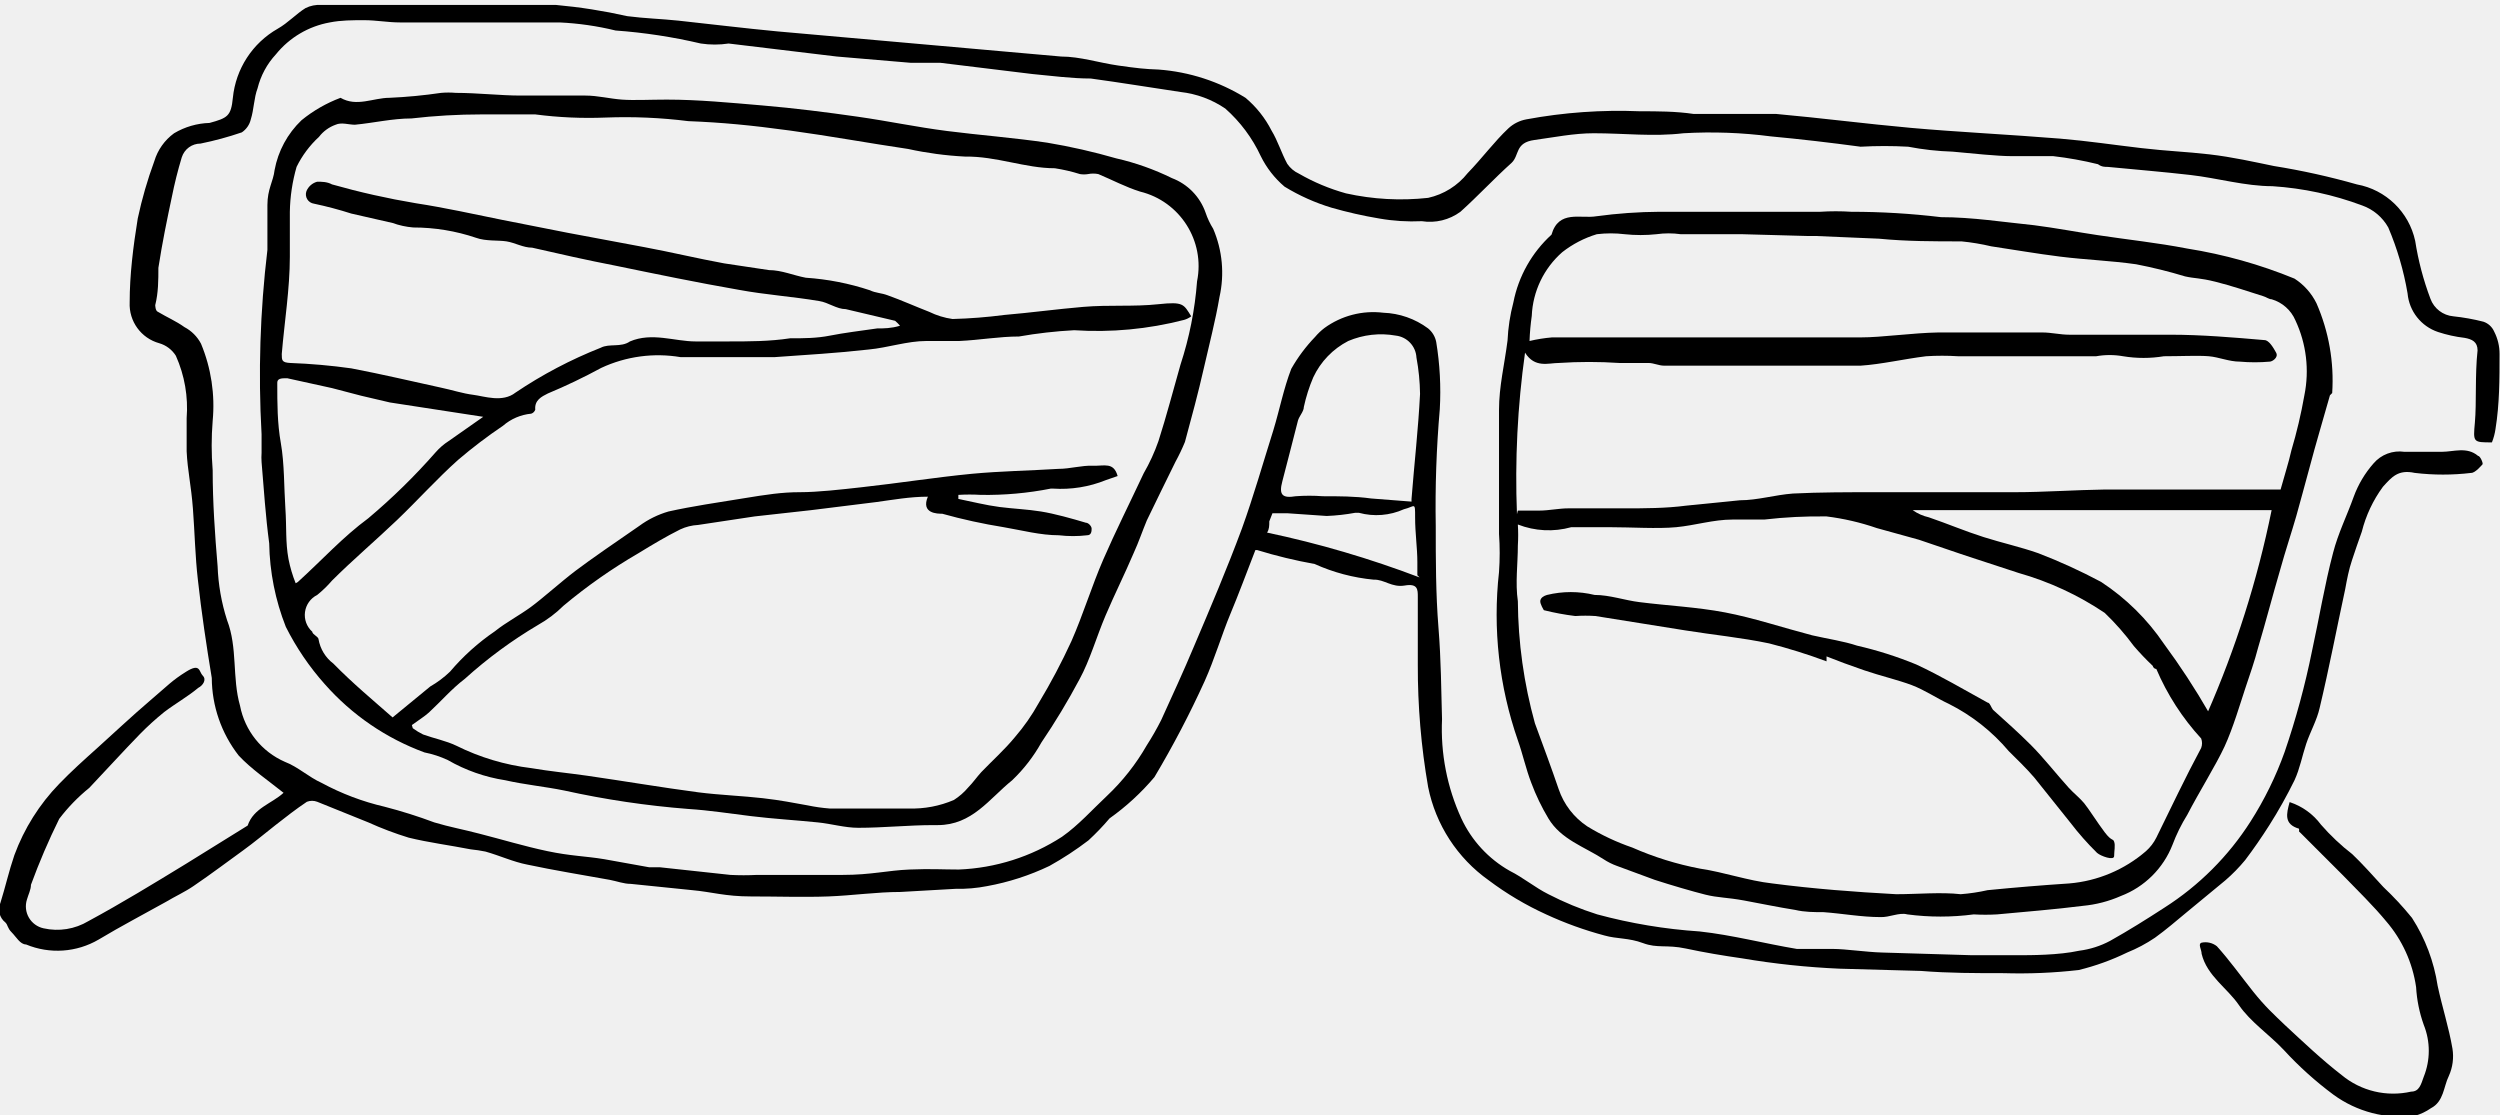
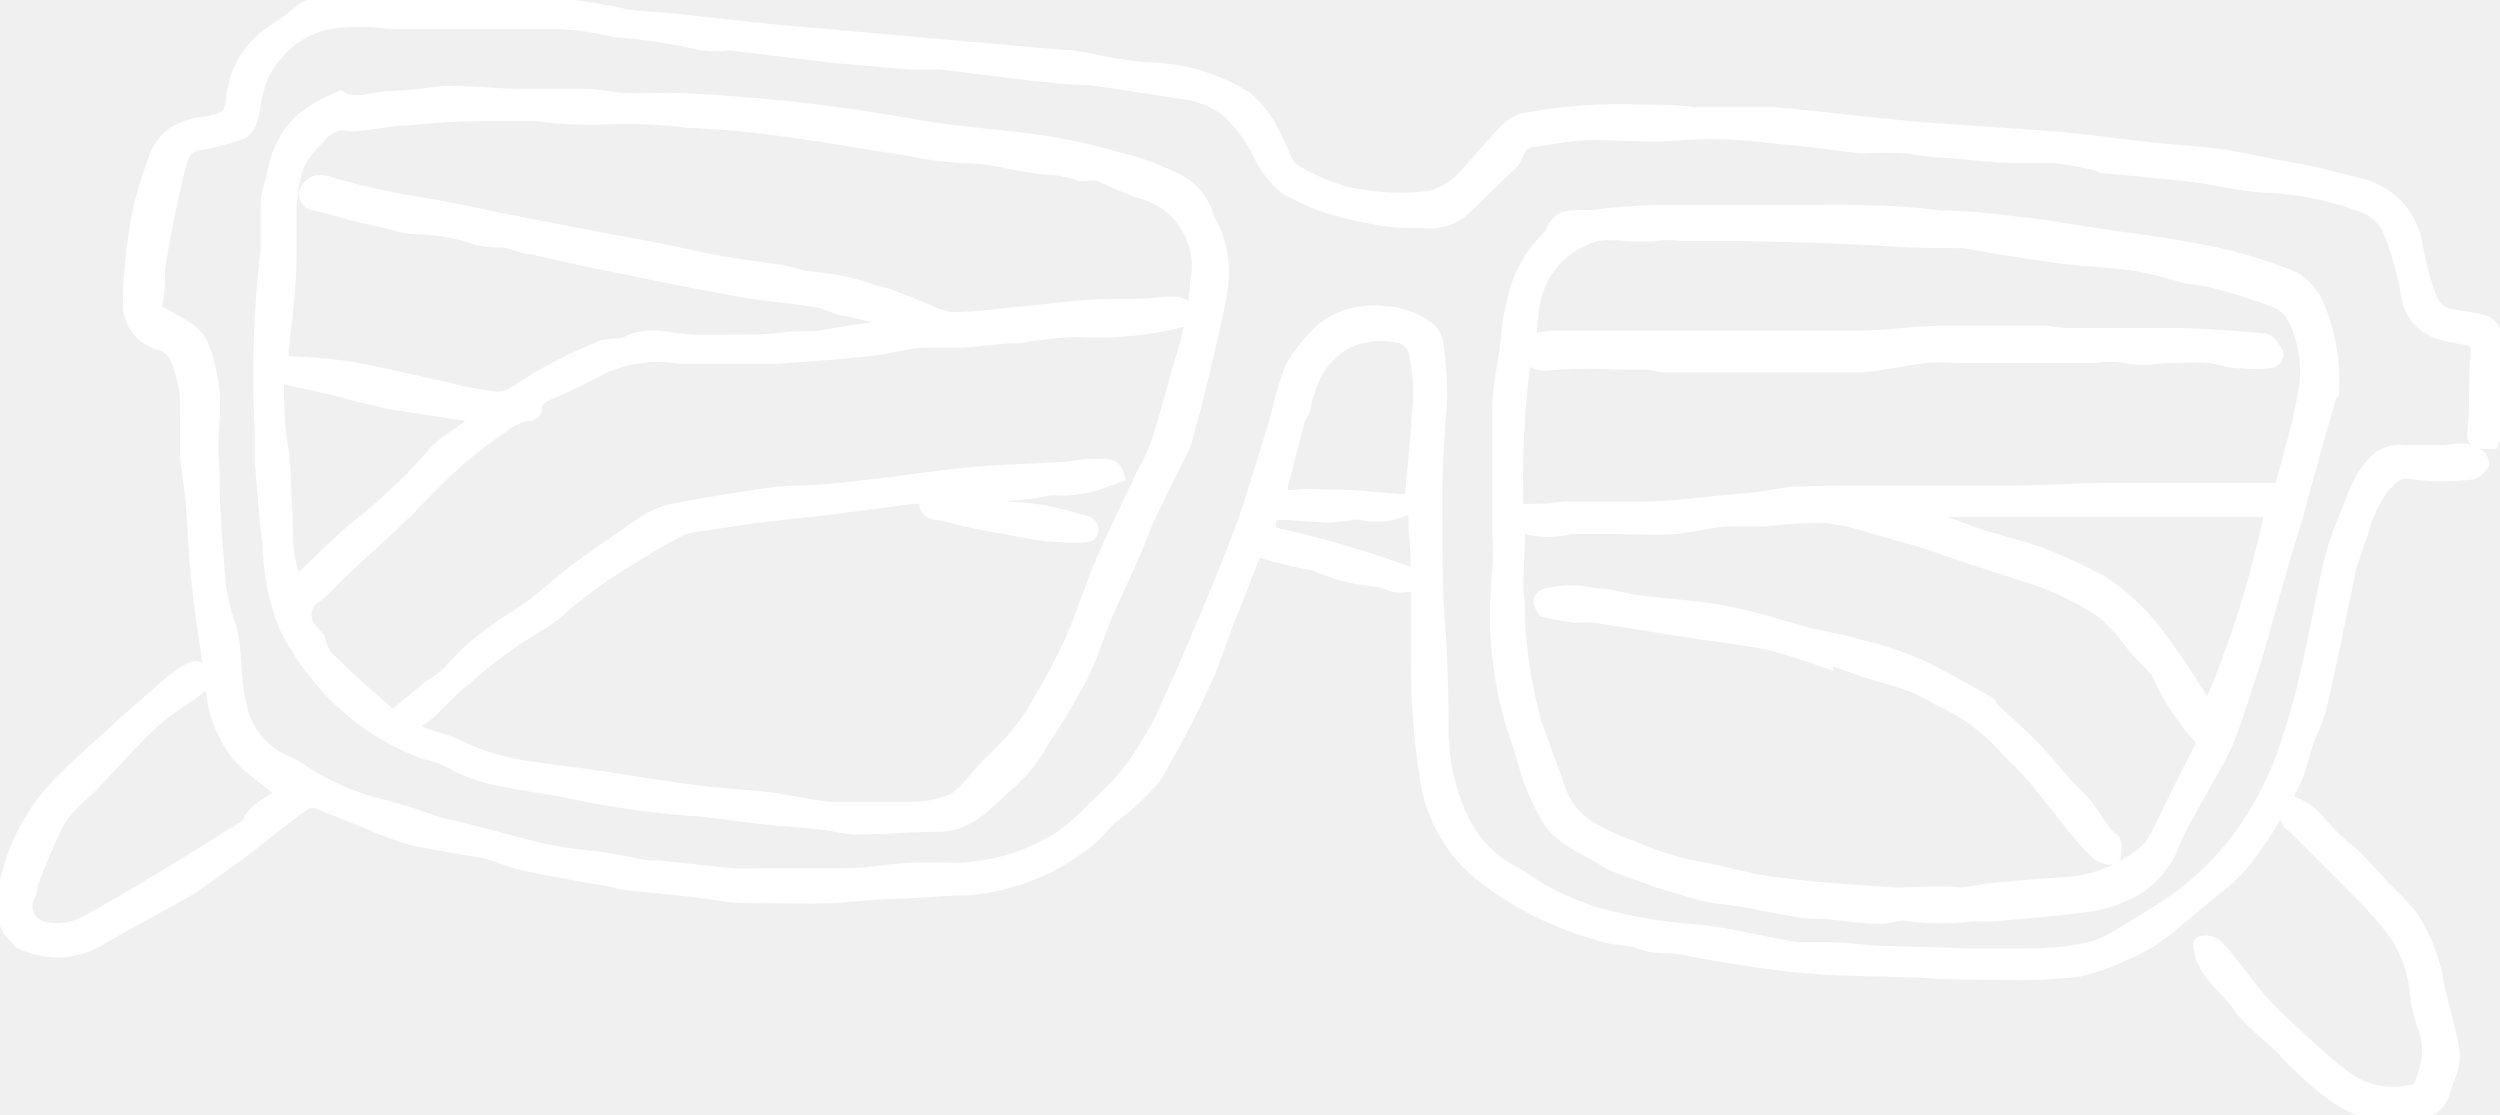
<svg xmlns="http://www.w3.org/2000/svg" viewBox="0 0 55.72 24.85">
  <g id="レイヤー_2" data-name="レイヤー 2">
-     <g id="レイヤー_1-2" data-name="レイヤー 1">
+     <g id="レイヤー_1-2" data-name="レイヤー 1" fill="#ffffff" stroke="#ffffff" stroke-width="0.3">
      <path d="M28.15,13.29c-.19.49-.38,1-.56,1.43s-.35,1-.57,1.49a21.76,21.76,0,0,1-1.12,2.14,5.39,5.39,0,0,1-1,.92,5.5,5.5,0,0,1-.47.49,7.24,7.24,0,0,1-.87.57,5.5,5.5,0,0,1-1.39.45,3.26,3.26,0,0,1-.7.06l-1.23.07c-.53,0-1.07.08-1.61.1s-1.14,0-1.72,0-.87-.1-1.31-.14l-1.37-.14c-.16,0-.31-.06-.47-.09-.61-.11-1.23-.21-1.84-.34-.31-.06-.61-.2-.93-.29a3.26,3.26,0,0,0-.33-.05c-.46-.09-.93-.15-1.38-.26a7.54,7.54,0,0,1-.9-.34l-1.14-.46a.32.32,0,0,0-.23,0c-.24.16-.47.34-.7.52s-.48.39-.73.57-.73.54-1.1.79c-.19.13-.41.23-.61.35-.5.28-1,.54-1.5.84a1.82,1.82,0,0,1-1.62.11c-.13,0-.22-.17-.32-.27s-.08-.16-.14-.22a.37.37,0,0,1-.11-.44c.11-.35.19-.71.31-1.06a4.52,4.52,0,0,1,1-1.59c.27-.28.56-.54.85-.8s.78-.72,1.18-1.06S4,16.2,4.32,16s.28,0,.37.09,0,.22-.1.27c-.24.2-.51.35-.76.54a6.28,6.28,0,0,0-.54.49c-.38.39-.75.8-1.13,1.2a4,4,0,0,0-.67.69,14.77,14.77,0,0,0-.63,1.47c0,.11-.06.22-.09.33a.5.5,0,0,0,.37.64,1.36,1.36,0,0,0,1-.16c.74-.4,1.46-.84,2.18-1.28l1.37-.85,0,0c.13-.39.54-.49.8-.73-.35-.28-.72-.53-1-.83a2.84,2.84,0,0,1-.6-1.73c-.12-.73-.23-1.46-.31-2.19-.06-.52-.07-1.05-.11-1.58s-.12-.85-.14-1.28c0-.25,0-.49,0-.74a2.86,2.86,0,0,0-.24-1.39.65.65,0,0,0-.37-.28.9.9,0,0,1-.66-.91c0-.62.08-1.25.18-1.87a9.38,9.38,0,0,1,.37-1.28A1.19,1.19,0,0,1,4.05,4a1.64,1.64,0,0,1,.79-.23c.4-.11.48-.15.52-.56a2,2,0,0,1,1-1.54c.23-.13.41-.33.62-.46a.69.69,0,0,1,.35-.07H8.43l.5,0,2.7,0,.93,0a12.23,12.23,0,0,1,1.59.25c.38.05.76.06,1.14.1.74.08,1.47.17,2.21.24l3.16.28,3.16.28c.42,0,.85.14,1.27.2s.6.08.9.09a4.28,4.28,0,0,1,1.94.63,2.34,2.34,0,0,1,.58.73c.14.23.22.5.35.74a.63.63,0,0,0,.26.22,4.51,4.51,0,0,0,1.05.44A5.62,5.62,0,0,0,32,5.44a1.55,1.55,0,0,0,.88-.55c.32-.33.6-.71.91-1a.8.8,0,0,1,.4-.2,11.31,11.31,0,0,1,2.53-.18c.39,0,.8,0,1.2.06.21,0,.41,0,.62,0,.41,0,.82,0,1.22,0,1,.09,2,.22,3,.31s2.22.15,3.33.24c.6.05,1.2.14,1.8.21s1,.08,1.52.14,1,.17,1.44.26a16,16,0,0,1,1.85.41A1.63,1.63,0,0,1,54,6.4a6.46,6.46,0,0,0,.34,1.29.6.6,0,0,0,.51.39,4.68,4.68,0,0,1,.67.12.4.4,0,0,1,.24.22,1.08,1.08,0,0,1,.12.5c0,.56,0,1.11-.09,1.67a1.32,1.32,0,0,1-.08.3c-.42,0-.42,0-.38-.44s0-1.07.06-1.61c0-.19-.12-.25-.29-.28a3,3,0,0,1-.59-.13,1,1,0,0,1-.68-.86,6.56,6.56,0,0,0-.43-1.47,1.08,1.08,0,0,0-.58-.49,7,7,0,0,0-2-.43c-.61,0-1.22-.18-1.83-.25s-1.22-.12-1.84-.18c-.07,0-.14,0-.22-.06a7.94,7.94,0,0,0-1-.18c-.31,0-.62,0-.93,0s-.88-.06-1.31-.1A6.26,6.26,0,0,1,42.7,4.3a9.42,9.42,0,0,0-1.06,0c-.67-.09-1.35-.17-2-.23A10.44,10.44,0,0,0,37.69,4c-.67.08-1.32,0-2,0-.44,0-.88.09-1.32.15s-.33.34-.51.51c-.39.35-.75.74-1.14,1.09a1.15,1.15,0,0,1-.86.21,4.3,4.3,0,0,1-.95-.06,9.56,9.56,0,0,1-1.06-.24,4.5,4.5,0,0,1-1.05-.47,2.11,2.11,0,0,1-.53-.68,3.24,3.24,0,0,0-.79-1.06,2.21,2.21,0,0,0-1-.37c-.67-.1-1.34-.21-2-.3-.43,0-.87-.06-1.3-.1l-2.05-.25c-.22,0-.44,0-.66,0l-1.65-.14L16.41,2A2.07,2.07,0,0,1,15.79,2a12.11,12.11,0,0,0-1.9-.29,6.5,6.5,0,0,0-1.25-.18c-.47,0-1,0-1.42,0h-.48l-1.66,0c-.26,0-.53-.05-.79-.05s-.52,0-.77.05a2,2,0,0,0-1.2.71A1.73,1.73,0,0,0,5.91,3c-.08.21-.08.47-.15.69a.48.48,0,0,1-.2.29,7.36,7.36,0,0,1-.92.25c-.19,0-.36.12-.42.31A9.41,9.41,0,0,0,4,5.42c-.11.52-.21,1-.3,1.58,0,.27,0,.55-.07.83,0,0,0,.13.06.15.2.12.41.21.59.34a.88.88,0,0,1,.37.37,3.6,3.6,0,0,1,.26,1.72,6.81,6.81,0,0,0,0,1.1c0,.71.05,1.43.11,2.14a4.45,4.45,0,0,0,.21,1.2c.24.62.11,1.28.29,1.91a1.72,1.72,0,0,0,1,1.25c.29.11.53.34.82.47a5.62,5.62,0,0,0,1.4.53,11,11,0,0,1,1.11.35c.33.1.66.16,1,.25.51.13,1,.28,1.52.39s.85.11,1.27.18l1,.18.24,0,1.57.17a5.82,5.82,0,0,0,.59,0c.63,0,1.27,0,1.91,0s1-.1,1.49-.12.73,0,1.1,0a4.56,4.56,0,0,0,2.3-.73c.37-.26.68-.61,1-.91a4.88,4.88,0,0,0,.89-1.13,6.22,6.22,0,0,0,.32-.56c.25-.55.5-1.09.73-1.64.37-.87.74-1.74,1.07-2.63.26-.72.47-1.46.7-2.19.14-.46.23-.93.4-1.37a3.55,3.55,0,0,1,.53-.71,1.34,1.34,0,0,1,.21-.2A1.85,1.85,0,0,1,31,8a1.78,1.78,0,0,1,1,.35.52.52,0,0,1,.18.3,6.83,6.83,0,0,1,.08,1.5,25,25,0,0,0-.09,2.6c0,.75,0,1.51.06,2.26s.06,1.37.08,2.05a4.78,4.78,0,0,0,.43,2.21,2.6,2.6,0,0,0,1.08,1.17c.3.15.56.37.86.52a6.94,6.94,0,0,0,1.09.45,11.68,11.68,0,0,0,2.28.38c.73.08,1.45.27,2.17.39.27,0,.54,0,.81,0s.73.07,1.09.08l2,.06c.34,0,.68,0,1,0s.93,0,1.39-.1A2,2,0,0,0,47.2,22c.41-.23.81-.48,1.21-.74a6.28,6.28,0,0,0,1.92-1.92,7.69,7.69,0,0,0,.76-1.55,17.82,17.82,0,0,0,.61-2.25c.16-.73.28-1.47.47-2.19.11-.43.31-.83.46-1.25a2.34,2.34,0,0,1,.44-.74.76.76,0,0,1,.69-.26c.27,0,.56,0,.83,0s.56-.12.81.09c.05,0,.12.17.1.19s-.16.19-.25.19a5.3,5.3,0,0,1-1.26,0c-.37-.08-.51.09-.71.31a2.88,2.88,0,0,0-.47,1c-.08.22-.15.43-.22.64s-.11.42-.15.64c-.19.88-.36,1.77-.57,2.65-.06.27-.21.53-.3.8s-.14.55-.26.81a10.56,10.56,0,0,1-.56,1q-.26.41-.54.78a3.75,3.75,0,0,1-.44.45l-.86.71c-.23.19-.46.39-.71.57a3.34,3.34,0,0,1-.62.33,5.37,5.37,0,0,1-1.08.39,11.61,11.61,0,0,1-1.67.07c-.62,0-1.23,0-1.85-.05l-1.81-.05A17.54,17.54,0,0,1,39,22.39c-.42-.06-.84-.13-1.26-.22s-.63,0-.95-.12-.58-.09-.86-.17a8,8,0,0,1-1.3-.47,6.86,6.86,0,0,1-1.28-.76A3.36,3.36,0,0,1,32,18.57a15.61,15.61,0,0,1-.23-2.72c0-.51,0-1,0-1.52,0-.16,0-.3-.29-.25s-.46-.14-.69-.13a4.15,4.15,0,0,1-1.32-.35,10.86,10.86,0,0,1-1.28-.31Zm3.48-1.14c.06-.77.15-1.55.19-2.34A4.76,4.76,0,0,0,31.74,9a.52.52,0,0,0-.46-.49,1.87,1.87,0,0,0-1.06.12,1.74,1.74,0,0,0-.78.81,3.63,3.63,0,0,0-.21.66c0,.1-.1.2-.13.3-.12.46-.23.91-.35,1.36-.08.3,0,.38.3.33a4,4,0,0,1,.6,0c.36,0,.72,0,1.08.05l.9.07Zm.13,1.7c0-.13,0-.21,0-.29,0-.32-.05-.64-.05-1s0-.24-.25-.18a1.49,1.49,0,0,1-1,.08h-.09a4.5,4.5,0,0,1-.63.07l-.87-.06-.34,0-.07.18c0,.09,0,.18-.05.25a22.79,22.79,0,0,1,3.4,1Z" transform="translate(-0.17 -1.03)" />
      <path d="M6,11.06c0-.12,0-.23,0-.35A23.48,23.48,0,0,1,6.13,6.6c0-.32,0-.64,0-1s.13-.52.16-.78a2.05,2.05,0,0,1,.6-1.11,3.09,3.09,0,0,1,.87-.5c.36.21.73,0,1.09,0A11.27,11.27,0,0,0,10,3.1a1.86,1.86,0,0,1,.33,0c.48,0,1,.06,1.44.06s1,0,1.45,0c.27,0,.54.07.81.09s.63,0,1,0c.71,0,1.42.07,2.13.13s1.42.15,2.12.25,1.3.23,2,.32,1.49.15,2.23.26a13.7,13.7,0,0,1,1.54.35A5.66,5.66,0,0,1,26.29,5a1.27,1.27,0,0,1,.75.77,1.69,1.69,0,0,0,.17.36,2.48,2.48,0,0,1,.14,1.52c-.09.53-.23,1.06-.35,1.59s-.27,1.09-.42,1.64a4.39,4.39,0,0,1-.21.44c-.21.43-.43.87-.64,1.31-.1.24-.18.48-.29.72-.2.47-.43.93-.63,1.4s-.35,1-.58,1.42a15.51,15.51,0,0,1-.85,1.41,3.56,3.56,0,0,1-.65.84c-.51.41-.89,1-1.66,1l-.1,0c-.55,0-1.11.06-1.67.06-.3,0-.6-.09-.9-.12-.49-.05-1-.08-1.49-.14s-.93-.13-1.4-.16a20,20,0,0,1-2.76-.41c-.44-.09-.88-.13-1.32-.23a3.69,3.69,0,0,1-1.28-.45,2.26,2.26,0,0,0-.52-.17,5.49,5.49,0,0,1-2.22-1.52A5.89,5.89,0,0,1,6.54,15a5.31,5.31,0,0,1-.37-1.86c-.08-.6-.12-1.21-.17-1.81a1.48,1.48,0,0,1,0-.21Zm3.37,6.2a1.42,1.42,0,0,0,.23.14c.25.09.51.14.74.25a5.12,5.12,0,0,0,1.67.5c.41.07.83.11,1.25.17.83.12,1.65.26,2.48.37.47.06,1,.08,1.43.13s.66.1,1,.16a3.85,3.85,0,0,0,.49.07c.59,0,1.18,0,1.77,0a2.36,2.36,0,0,0,1-.19,1.4,1.4,0,0,0,.32-.28c.1-.1.19-.23.29-.34.25-.26.52-.5.75-.78a4.49,4.49,0,0,0,.53-.76,14,14,0,0,0,.73-1.38c.26-.59.45-1.22.71-1.82s.6-1.28.9-1.92a4.22,4.22,0,0,0,.33-.72c.18-.56.33-1.14.49-1.7a7.87,7.87,0,0,0,.37-1.86,1.71,1.71,0,0,0-1.27-2c-.32-.1-.62-.26-.93-.39a.58.58,0,0,0-.23,0,.54.54,0,0,1-.18,0,3.78,3.78,0,0,0-.56-.13c-.66,0-1.3-.27-2-.26a7.75,7.75,0,0,1-1.27-.17c-.88-.13-1.75-.29-2.63-.41s-1.51-.18-2.27-.21a11.29,11.29,0,0,0-1.84-.08,9.22,9.22,0,0,1-1.57-.07H10.9q-.78,0-1.56.09c-.42,0-.84.1-1.26.14-.14,0-.3-.06-.43,0a.81.81,0,0,0-.37.27,2.26,2.26,0,0,0-.5.67,3.85,3.85,0,0,0-.15,1c0,.33,0,.66,0,1,0,.72-.12,1.45-.18,2.17,0,.14,0,.19.19.2A13.22,13.22,0,0,1,8,9.24c.68.13,1.36.29,2,.43.24.05.48.13.72.16s.65.18.94-.05a9.94,9.94,0,0,1,1.9-1c.19-.1.45,0,.65-.14.49-.21,1,0,1.46,0,.24,0,.49,0,.73,0,.46,0,.92,0,1.38-.07.3,0,.59,0,.89-.06s.7-.11,1.05-.16c.15,0,.31,0,.51-.06a1,1,0,0,0-.11-.11l-1.1-.26c-.2,0-.39-.15-.59-.18-.59-.1-1.2-.14-1.79-.25-.92-.16-1.84-.35-2.76-.54-.62-.12-1.24-.26-1.85-.4-.2,0-.38-.11-.57-.14s-.46,0-.68-.08a4.37,4.37,0,0,0-1.4-.23A1.79,1.79,0,0,1,8.92,6L8,5.79a8.48,8.48,0,0,0-.83-.22A.21.21,0,0,1,7,5.29a.36.36,0,0,1,.24-.21c.1,0,.22,0,.33.06a17.38,17.38,0,0,0,1.87.42c.65.1,1.28.24,1.92.37l1.47.29,1.71.32c.59.11,1.17.25,1.77.36l1,.15c.28,0,.55.12.82.17a5.75,5.75,0,0,1,1.43.28c.12.06.26.06.39.11.31.11.62.25.93.37a1.73,1.73,0,0,0,.52.16,11.13,11.13,0,0,0,1.15-.09c.59-.05,1.17-.13,1.76-.18s1.12,0,1.68-.06.56,0,.73.27a.48.48,0,0,1-.16.08,7.76,7.76,0,0,1-2.45.23,10.29,10.29,0,0,0-1.23.14c-.44,0-.88.08-1.33.1-.24,0-.49,0-.73,0-.43,0-.86.15-1.29.19-.7.08-1.4.12-2.1.17l-.6,0c-.5,0-1,0-1.49,0a3,3,0,0,0-1.77.24,13,13,0,0,1-1.19.57c-.14.07-.3.15-.28.36a.14.14,0,0,1-.09.09,1.12,1.12,0,0,0-.63.27,11.07,11.07,0,0,0-1,.76c-.47.42-.9.9-1.36,1.34s-1,.9-1.45,1.35a2.5,2.5,0,0,1-.33.32.5.5,0,0,0-.11.82c0,.06.14.11.14.17a.86.86,0,0,0,.33.54c.43.44.9.83,1.32,1.2l.84-.69A2.25,2.25,0,0,0,10.2,16a5,5,0,0,1,1-.9c.25-.2.54-.35.8-.54s.67-.56,1-.81.94-.67,1.42-1a2.07,2.07,0,0,1,.65-.32c.54-.12,1.1-.2,1.65-.29S17.6,12,18,12s.92-.06,1.37-.11c.82-.09,1.64-.22,2.46-.3.64-.06,1.29-.07,1.93-.11.26,0,.52-.08.77-.07s.46-.09.55.23l-.26.09a2.67,2.67,0,0,1-1.18.19l-.05,0a7.42,7.42,0,0,1-1.56.14,4.1,4.1,0,0,0-.5,0v.09c.3.06.61.14.92.18s.61.05.92.1.7.16,1,.25c.06,0,.13.08.13.13s0,.15-.1.15a2.68,2.68,0,0,1-.63,0c-.41,0-.82-.11-1.23-.18a12.35,12.35,0,0,1-1.37-.3c-.1,0-.48,0-.32-.38-.4,0-.78.07-1.15.12s-1,.12-1.45.18l-1.26.14-1.26.19a1.07,1.07,0,0,0-.4.1c-.32.16-.62.34-.93.53a11.94,11.94,0,0,0-1.67,1.17,2.67,2.67,0,0,1-.57.43,10.07,10.07,0,0,0-1.63,1.2c-.29.22-.53.5-.8.75-.1.09-.23.17-.38.28ZM6.81,14c.54-.49,1-1,1.57-1.42a13.89,13.89,0,0,0,1.5-1.47,1.37,1.37,0,0,1,.29-.25l.77-.54L8.86,10l-.64-.15-.65-.17-1-.22c-.13,0-.23,0-.22.12,0,.44,0,.88.08,1.33s.07,1,.1,1.44,0,.76.07,1.14a3,3,0,0,0,.16.54Z" transform="translate(-0.17 -1.03)" />
      <path d="M52.1,9.84c-.14.5-.31,1.06-.46,1.63-.1.36-.19.71-.29,1.06s-.25.8-.36,1.2c-.17.58-.32,1.16-.49,1.73-.08.31-.19.62-.29.92s-.27.88-.46,1.29-.56,1-.83,1.52a3.79,3.79,0,0,0-.33.67A2,2,0,0,1,47.44,21a2.73,2.73,0,0,1-.85.22c-.63.08-1.27.13-1.91.19a4.51,4.51,0,0,1-.52,0,5.64,5.64,0,0,1-1.48,0c-.18-.05-.4.07-.6.06-.42,0-.85-.08-1.27-.11-.21,0-.42,0-.63-.05-.38-.06-.76-.14-1.14-.21s-.58-.06-.86-.13-.76-.21-1.13-.33l-.84-.31a1.4,1.4,0,0,1-.3-.15c-.43-.28-.95-.44-1.23-.91a4.78,4.78,0,0,1-.38-.79c-.12-.31-.19-.64-.3-.95a8.53,8.53,0,0,1-.42-3.75,6,6,0,0,0,0-.85c0-.39,0-.78,0-1.17s0-1.06,0-1.59.12-1,.19-1.55a4.06,4.06,0,0,1,.13-.85,2.76,2.76,0,0,1,.85-1.51c.16-.56.65-.35,1-.41a11,11,0,0,1,1.41-.1c.19,0,.38,0,.58,0l2,0c.32,0,.64,0,1,0a5.3,5.3,0,0,1,.69,0q1,0,2,.12c.7,0,1.39.11,2.08.18.47.06.94.15,1.41.22.66.1,1.33.17,2,.3a10.72,10.72,0,0,1,2.39.67,1.38,1.38,0,0,1,.49.55,4.29,4.29,0,0,1,.35,2ZM34,12.72a3.87,3.87,0,0,1,0,.47c0,.41-.06.83,0,1.24a10.44,10.44,0,0,0,.38,2.72c.18.49.37,1,.53,1.47a1.62,1.62,0,0,0,.64.83,5.08,5.08,0,0,0,1,.47,7,7,0,0,0,1.51.47c.54.08,1.07.27,1.61.33.92.12,1.84.19,2.76.24.48,0,1-.05,1.44,0a4.14,4.14,0,0,0,.6-.09c.61-.06,1.21-.11,1.82-.15A3,3,0,0,0,48,20a1,1,0,0,0,.23-.3c.33-.67.64-1.33,1-2a.3.3,0,0,0,0-.21,5.45,5.45,0,0,1-1-1.55s-.06,0-.08-.07a5.86,5.86,0,0,1-.42-.44,5.74,5.74,0,0,0-.65-.74,6.72,6.72,0,0,0-1.92-.89l-1.22-.4-1-.34L42,12.8a5.51,5.51,0,0,0-1.12-.26,10.79,10.79,0,0,0-1.39.07c-.24,0-.48,0-.71,0-.42,0-.83.13-1.25.17s-1,0-1.49,0c-.29,0-.57,0-.85,0A1.88,1.88,0,0,1,34,12.72ZM34,12.41h.48c.21,0,.43-.05.65-.05.42,0,.84,0,1.26,0s.91,0,1.36-.06l1.2-.12c.39,0,.78-.12,1.18-.15C40.73,12,41.36,12,42,12c.43,0,.86,0,1.29,0,.6,0,1.21,0,1.81,0s1.33-.05,2-.06h1.55l.95,0H51c.09-.33.18-.6.24-.87a11,11,0,0,0,.29-1.23,2.68,2.68,0,0,0-.2-1.67.83.83,0,0,0-.53-.47c-.06,0-.12-.05-.19-.07-.35-.11-.7-.23-1.06-.32s-.46-.07-.68-.12a10.83,10.83,0,0,0-1.09-.27c-.56-.08-1.13-.1-1.69-.17s-1-.15-1.54-.23a5,5,0,0,0-.66-.11c-.61,0-1.23,0-1.84-.06l-1.41-.06h-.18L39,6.25c-.46,0-.91,0-1.37,0a1.94,1.94,0,0,0-.54,0,3.35,3.35,0,0,1-.71,0,2.57,2.57,0,0,0-.62,0,2.36,2.36,0,0,0-.77.4,2,2,0,0,0-.68,1.42,5.29,5.29,0,0,0-.05.56,3.43,3.43,0,0,1,.5-.08c.3,0,.6,0,.9,0l2.75,0h1.75c.5,0,1,0,1.48,0s1.15-.1,1.73-.11c.77,0,1.55,0,2.32,0,.2,0,.4.05.6.05.42,0,.83,0,1.25,0s.69,0,1,0c.7,0,1.4.06,2.1.12.1,0,.2.17.26.28s-.09.2-.14.2a3.76,3.76,0,0,1-.67,0c-.24,0-.46-.1-.69-.12s-.64,0-1,0a2.79,2.79,0,0,1-.91,0,1.71,1.71,0,0,0-.6,0l-.9,0-.85,0H43.81a5.63,5.63,0,0,0-.71,0c-.49.06-1,.18-1.46.21-.71,0-1.42,0-2.13,0l-.78,0c-.49,0-1,0-1.47,0-.12,0-.23-.06-.35-.06s-.44,0-.65,0a10.14,10.14,0,0,0-1.35,0c-.23,0-.53.12-.75-.23a20.15,20.15,0,0,0-.18,3.6Zm15.36,4.53A22.38,22.38,0,0,0,50.8,12.4l-8,0a1,1,0,0,0,.36.16c.41.14.81.31,1.22.44s.82.22,1.22.36A12.5,12.5,0,0,1,47,14a5,5,0,0,1,1.4,1.38,16,16,0,0,1,1,1.53Z" transform="translate(-0.17 -1.03)" />
      <path d="M51.21,18.91a1.42,1.42,0,0,1,.69.5,4.91,4.91,0,0,0,.7.66c.24.23.46.48.69.73a6.88,6.88,0,0,1,.64.69A3.87,3.87,0,0,1,54.5,23c.1.47.25.93.33,1.4a1.07,1.07,0,0,1-.08.61c-.12.24-.11.57-.4.72a1.18,1.18,0,0,1-.36.17,2.55,2.55,0,0,1-1.81-.47,7.87,7.87,0,0,1-1.11-1c-.33-.35-.74-.62-1-1s-.71-.65-.83-1.14c0-.1-.09-.22,0-.25a.41.41,0,0,1,.34.08c.28.31.53.66.8,1s.47.52.72.76c.41.38.82.77,1.26,1.11a1.8,1.8,0,0,0,1.55.37c.18,0,.22-.16.28-.33a1.55,1.55,0,0,0,0-1.16,3,3,0,0,1-.17-.84,2.88,2.88,0,0,0-.67-1.47c-.29-.35-.62-.67-.94-1l-1-1a.15.15,0,0,0,0-.06c-.34-.1-.28-.33-.21-.59Z" transform="translate(-0.17 -1.03)" />
      <path d="M40.88,15.77a12.57,12.57,0,0,0-1.28-.4c-.62-.13-1.25-.19-1.87-.29l-2-.32a3.38,3.38,0,0,0-.45,0,5.73,5.73,0,0,1-.7-.13s-.09-.14-.08-.21.08-.11.15-.13a2.24,2.24,0,0,1,1.06,0c.34,0,.67.12,1,.16.63.08,1.28.11,1.91.23s1.29.34,1.94.51c.35.08.7.13,1,.23a8.45,8.45,0,0,1,1.32.42c.54.25,1.06.56,1.59.85.05,0,.08.11.12.16.29.26.58.52.85.79s.56.64.84.95c.11.12.24.22.34.34s.3.44.46.65.18.13.21.21,0,.21,0,.32-.3,0-.38-.07a6.48,6.48,0,0,1-.6-.68l-.8-1c-.18-.21-.38-.4-.57-.59a4.24,4.24,0,0,0-1.33-1.05c-.28-.13-.54-.31-.83-.42s-.71-.21-1.06-.33-.56-.2-.84-.31l0,.06Z" transform="translate(-0.17 -1.03)" />
    </g>
  </g>
</svg>
